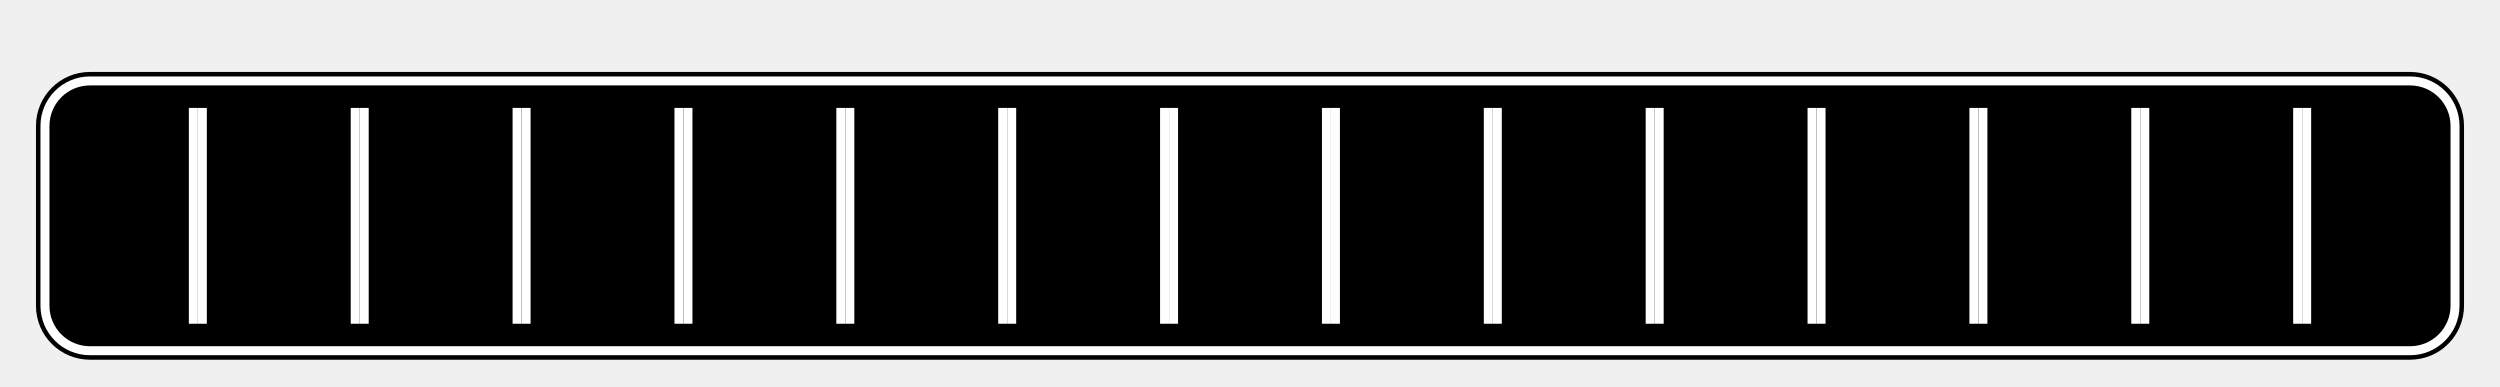
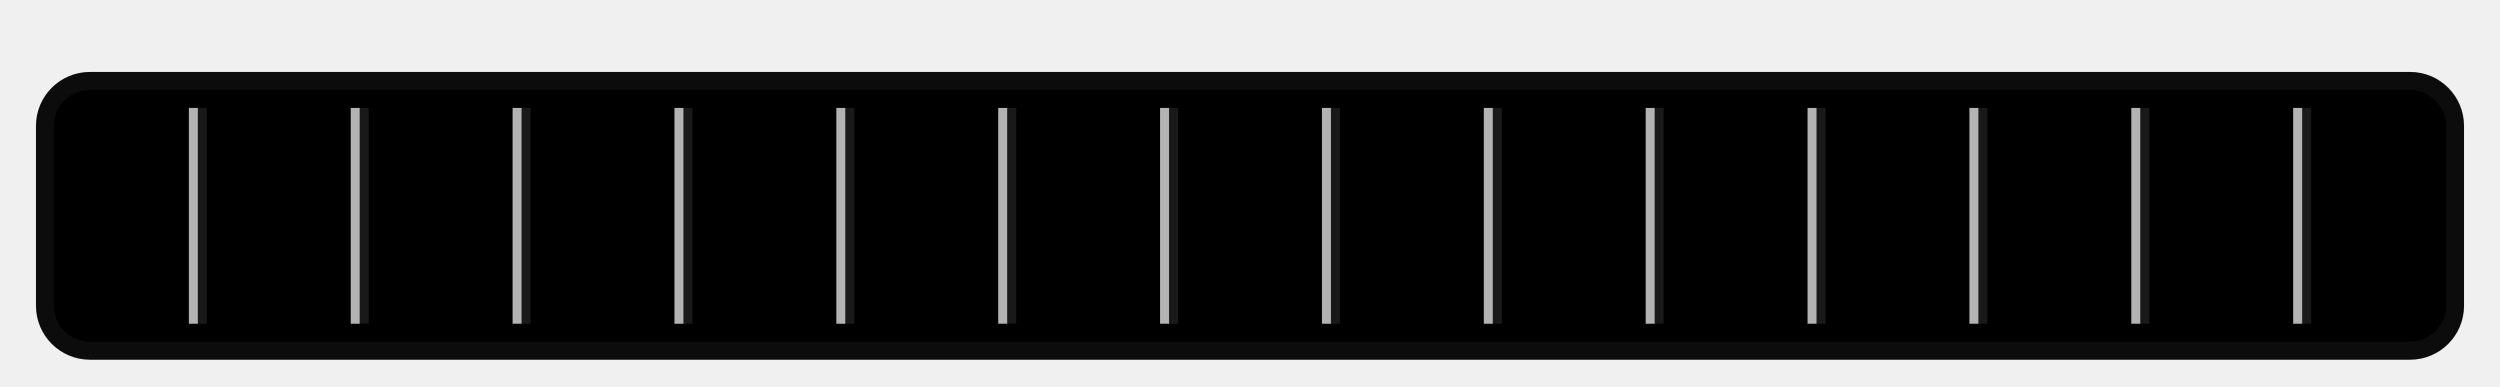
<svg xmlns="http://www.w3.org/2000/svg" width="278" height="43" viewBox="0 0 278 43" fill="none">
  <g filter="url(#filter0_i_1734_1979)">
    <g filter="url(#filter1_dddiii_1734_1979)">
      <rect x="4" y="8" width="270" height="32" rx="6" fill="black" />
-       <rect x="5" y="9" width="268" height="30" rx="5" stroke="white" strokeOpacity="0.05" strokeWidth="2" />
+       <rect x="5" y="9" width="268" height="30" rx="5" stroke="white" stroke-opacity="0.05" stroke-width="2" />
    </g>
  </g>
-   <rect x="21" y="12" width="1" height="24" fill="white" fillOpacity="0.7" />
-   <rect x="22" y="12" width="1" height="24" fill="white" fillOpacity="0.1" />
-   <rect x="39" y="12" width="1" height="24" fill="white" fillOpacity="0.7" />
-   <rect x="40" y="12" width="1" height="24" fill="white" fillOpacity="0.1" />
-   <rect x="57" y="12" width="1" height="24" fill="white" fillOpacity="0.7" />
-   <rect x="58" y="12" width="1" height="24" fill="white" fillOpacity="0.1" />
-   <rect x="75" y="12" width="1" height="24" fill="white" fillOpacity="0.7" />
-   <rect x="76" y="12" width="1" height="24" fill="white" fillOpacity="0.1" />
-   <rect x="93" y="12" width="1" height="24" fill="white" fillOpacity="0.7" />
-   <rect x="94" y="12" width="1" height="24" fill="white" fillOpacity="0.1" />
-   <rect x="111" y="12" width="1" height="24" fill="white" fillOpacity="0.7" />
-   <rect x="112" y="12" width="1" height="24" fill="white" fillOpacity="0.1" />
-   <rect x="129" y="12" width="1" height="24" fill="white" fillOpacity="0.7" />
-   <rect x="130" y="12" width="1" height="24" fill="white" fillOpacity="0.1" />
-   <rect x="147" y="12" width="1" height="24" fill="white" fillOpacity="0.7" />
-   <rect x="148" y="12" width="1" height="24" fill="white" fillOpacity="0.1" />
-   <rect x="165" y="12" width="1" height="24" fill="white" fillOpacity="0.7" />
-   <rect x="166" y="12" width="1" height="24" fill="white" fillOpacity="0.1" />
-   <rect x="183" y="12" width="1" height="24" fill="white" fillOpacity="0.7" />
-   <rect x="184" y="12" width="1" height="24" fill="white" fillOpacity="0.1" />
-   <rect x="201" y="12" width="1" height="24" fill="white" fillOpacity="0.7" />
-   <rect x="202" y="12" width="1" height="24" fill="white" fillOpacity="0.1" />
-   <rect x="219" y="12" width="1" height="24" fill="white" fillOpacity="0.7" />
-   <rect x="220" y="12" width="1" height="24" fill="white" fillOpacity="0.1" />
-   <rect x="237" y="12" width="1" height="24" fill="white" fillOpacity="0.7" />
-   <rect x="238" y="12" width="1" height="24" fill="white" fillOpacity="0.1" />
-   <rect x="255" y="12" width="1" height="24" fill="white" fillOpacity="0.7" />
-   <rect x="256" y="12" width="1" height="24" fill="white" fillOpacity="0.1" />
-   <feFlood floodOpacity="0" result="BackgroundImageFix" />
+   <rect x="21" y="12" width="1" height="24" fill="white" fill-opacity="0.7" />
+   <rect x="22" y="12" width="1" height="24" fill="white" fill-opacity="0.1" />
+   <rect x="39" y="12" width="1" height="24" fill="white" fill-opacity="0.7" />
+   <rect x="40" y="12" width="1" height="24" fill="white" fill-opacity="0.1" />
+   <rect x="57" y="12" width="1" height="24" fill="white" fill-opacity="0.7" />
+   <rect x="58" y="12" width="1" height="24" fill="white" fill-opacity="0.1" />
+   <rect x="75" y="12" width="1" height="24" fill="white" fill-opacity="0.7" />
+   <rect x="76" y="12" width="1" height="24" fill="white" fill-opacity="0.1" />
+   <rect x="93" y="12" width="1" height="24" fill="white" fill-opacity="0.7" />
+   <rect x="94" y="12" width="1" height="24" fill="white" fill-opacity="0.1" />
+   <rect x="111" y="12" width="1" height="24" fill="white" fill-opacity="0.7" />
+   <rect x="112" y="12" width="1" height="24" fill="white" fill-opacity="0.1" />
+   <rect x="129" y="12" width="1" height="24" fill="white" fill-opacity="0.7" />
+   <rect x="130" y="12" width="1" height="24" fill="white" fill-opacity="0.1" />
+   <rect x="147" y="12" width="1" height="24" fill="white" fill-opacity="0.7" />
+   <rect x="148" y="12" width="1" height="24" fill="white" fill-opacity="0.1" />
+   <rect x="165" y="12" width="1" height="24" fill="white" fill-opacity="0.7" />
+   <rect x="166" y="12" width="1" height="24" fill="white" fill-opacity="0.1" />
+   <rect x="183" y="12" width="1" height="24" fill="white" fill-opacity="0.7" />
+   <rect x="184" y="12" width="1" height="24" fill="white" fill-opacity="0.1" />
+   <rect x="201" y="12" width="1" height="24" fill="white" fill-opacity="0.7" />
+   <rect x="202" y="12" width="1" height="24" fill="white" fill-opacity="0.1" />
+   <rect x="219" y="12" width="1" height="24" fill="white" fill-opacity="0.7" />
+   <rect x="220" y="12" width="1" height="24" fill="white" fill-opacity="0.1" />
+   <rect x="237" y="12" width="1" height="24" fill="white" fill-opacity="0.7" />
+   <rect x="238" y="12" width="1" height="24" fill="white" fill-opacity="0.1" />
+   <rect x="255" y="12" width="1" height="24" fill="white" fill-opacity="0.7" />
+   <rect x="256" y="12" width="1" height="24" fill="white" fill-opacity="0.1" />
+   <feFlood flood-opacity="0" result="BackgroundImageFix" />
  <feBlend mode="normal" in="SourceGraphic" in2="BackgroundImageFix" result="shape" />
  <feColorMatrix in="SourceAlpha" type="matrix" values="0 0 0 0 0 0 0 0 0 0 0 0 0 0 0 0 0 0 127 0" result="hardAlpha" />
  <feOffset dy="6" />
  <feGaussianBlur stdDeviation="2" />
  <feComposite in2="hardAlpha" operator="arithmetic" k2="-1" k3="1" />
  <feColorMatrix type="matrix" values="0 0 0 0 0 0 0 0 0 0 0 0 0 0 0 0 0 0 0.7 0" />
  <feBlend mode="normal" in2="shape" result="effect1_innerShadow_1734_1979" />
-   <feFlood floodOpacity="0" result="BackgroundImageFix" />
+   <feFlood flood-opacity="0" result="BackgroundImageFix" />
  <feColorMatrix in="SourceAlpha" type="matrix" values="0 0 0 0 0 0 0 0 0 0 0 0 0 0 0 0 0 0 127 0" result="hardAlpha" />
  <feMorphology radius="3" operator="dilate" in="SourceAlpha" result="effect1_dropShadow_1734_1979" />
  <feOffset />
  <feComposite in2="hardAlpha" operator="out" />
  <feColorMatrix type="matrix" values="0 0 0 0 0 0 0 0 0 0 0 0 0 0 0 0 0 0 0.1 0" />
  <feBlend mode="normal" in2="BackgroundImageFix" result="effect1_dropShadow_1734_1979" />
  <feColorMatrix in="SourceAlpha" type="matrix" values="0 0 0 0 0 0 0 0 0 0 0 0 0 0 0 0 0 0 127 0" result="hardAlpha" />
  <feOffset dy="-4" />
  <feGaussianBlur stdDeviation="2" />
  <feComposite in2="hardAlpha" operator="out" />
  <feColorMatrix type="matrix" values="0 0 0 0 0 0 0 0 0 0 0 0 0 0 0 0 0 0 0.2 0" />
  <feBlend mode="normal" in2="effect1_dropShadow_1734_1979" result="effect2_dropShadow_1734_1979" />
  <feColorMatrix in="SourceAlpha" type="matrix" values="0 0 0 0 0 0 0 0 0 0 0 0 0 0 0 0 0 0 127 0" result="hardAlpha" />
  <feOffset dy="2" />
  <feGaussianBlur stdDeviation="0.5" />
  <feComposite in2="hardAlpha" operator="out" />
  <feColorMatrix type="matrix" values="0 0 0 0 1 0 0 0 0 1 0 0 0 0 1 0 0 0 0.5 0" />
  <feBlend mode="normal" in2="effect2_dropShadow_1734_1979" result="effect3_dropShadow_1734_1979" />
  <feBlend mode="normal" in="SourceGraphic" in2="effect3_dropShadow_1734_1979" result="shape" />
  <feColorMatrix in="SourceAlpha" type="matrix" values="0 0 0 0 0 0 0 0 0 0 0 0 0 0 0 0 0 0 127 0" result="hardAlpha" />
  <feOffset dy="-2" />
  <feGaussianBlur stdDeviation="2" />
  <feComposite in2="hardAlpha" operator="arithmetic" k2="-1" k3="1" />
  <feColorMatrix type="matrix" values="0 0 0 0 1 0 0 0 0 1 0 0 0 0 1 0 0 0 0.3 0" />
  <feBlend mode="normal" in2="shape" result="effect4_innerShadow_1734_1979" />
  <feColorMatrix in="SourceAlpha" type="matrix" values="0 0 0 0 0 0 0 0 0 0 0 0 0 0 0 0 0 0 127 0" result="hardAlpha" />
  <feOffset dy="4" />
  <feGaussianBlur stdDeviation="0.5" />
  <feComposite in2="hardAlpha" operator="arithmetic" k2="-1" k3="1" />
  <feColorMatrix type="matrix" values="0 0 0 0 0 0 0 0 0 0 0 0 0 0 0 0 0 0 0.1 0" />
  <feBlend mode="normal" in2="effect4_innerShadow_1734_1979" result="effect5_innerShadow_1734_1979" />
  <feColorMatrix in="SourceAlpha" type="matrix" values="0 0 0 0 0 0 0 0 0 0 0 0 0 0 0 0 0 0 127 0" result="hardAlpha" />
  <feOffset dy="1" />
  <feGaussianBlur stdDeviation="1" />
  <feComposite in2="hardAlpha" operator="arithmetic" k2="-1" k3="1" />
  <feColorMatrix type="matrix" values="0 0 0 0 1 0 0 0 0 1 0 0 0 0 1 0 0 0 0.05 0" />
  <feBlend mode="normal" in2="effect5_innerShadow_1734_1979" result="effect6_innerShadow_1734_1979" />
</svg>
